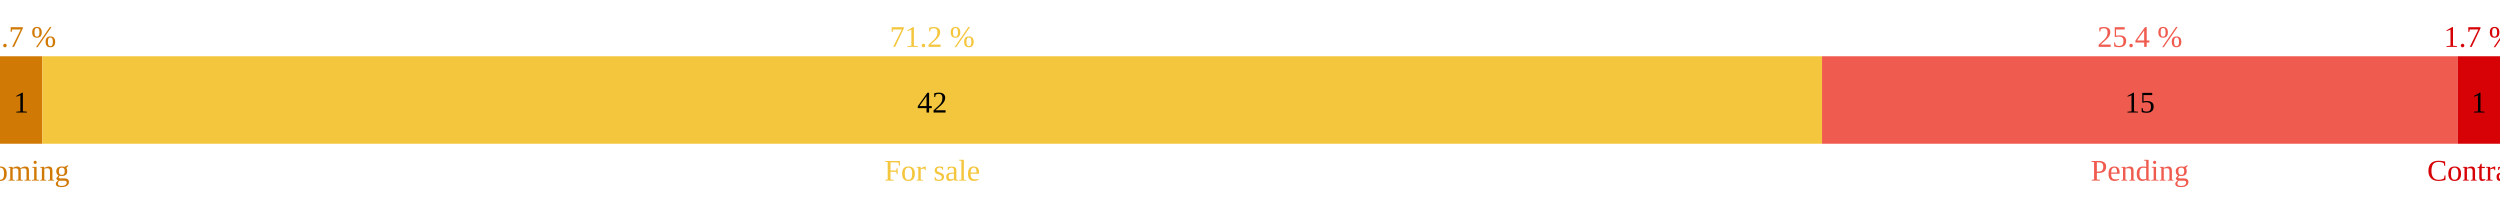
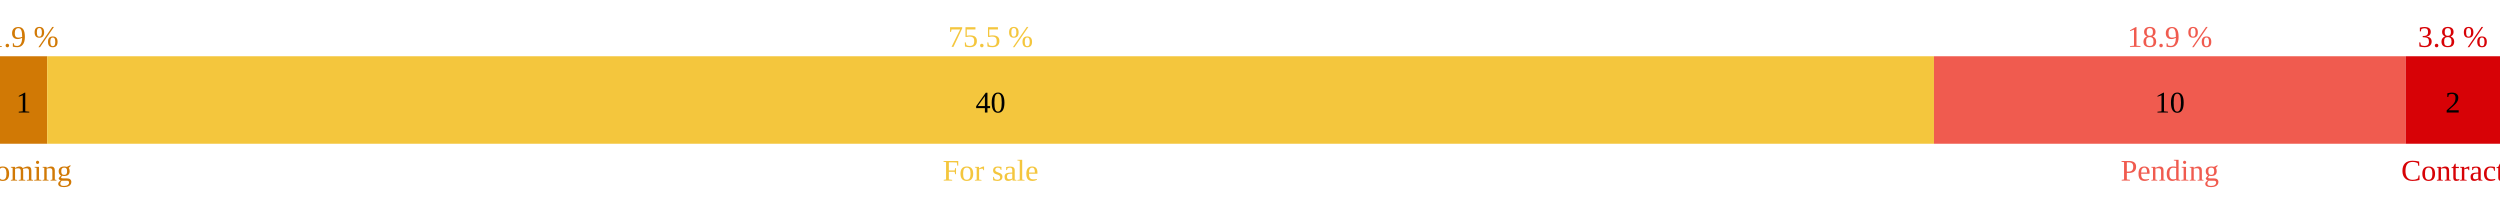
<svg xmlns="http://www.w3.org/2000/svg" width="1000" height="80">
-   <rect class="rect-stacked" x="0" y="22.5" height="35" width="16.949" style="fill: #d17905;" />
-   <rect class="rect-stacked" x="16.949" y="22.5" height="35" width="711.864" style="fill: #f4c63d;" />
-   <rect class="rect-stacked" x="728.814" y="22.5" height="35" width="254.237" style="fill: #f05b4f;" />
-   <rect class="rect-stacked" x="983.051" y="22.5" height="35" width="16.949" style="fill: #d70206;" />
-   <text class="text-value" text-anchor="middle" x="8.475" y="45">1</text>
-   <text class="text-value" text-anchor="middle" x="372.881" y="45">42</text>
-   <text class="text-value" text-anchor="middle" x="855.932" y="45">15</text>
-   <text class="text-value" text-anchor="middle" x="991.525" y="45">1</text>
-   <text class="text-percent" text-anchor="middle" x="8.475" y="18.75" style="fill: #d17905;">1.7 %</text>
-   <text class="text-percent" text-anchor="middle" x="372.881" y="18.75" style="fill: #f4c63d;">71.2 %</text>
-   <text class="text-percent" text-anchor="middle" x="855.932" y="18.75" style="fill: #f05b4f;">25.4 %</text>
-   <text class="text-percent" text-anchor="middle" x="991.525" y="18.75" style="fill: #d70206;">1.7 %</text>
-   <text class="text-label" text-anchor="middle" x="8.475" y="72.25" style="fill: #d17905;">Coming</text>
-   <text class="text-label" text-anchor="middle" x="372.881" y="72.25" style="fill: #f4c63d;">For sale</text>
-   <text class="text-label" text-anchor="middle" x="855.932" y="72.25" style="fill: #f05b4f;">Pending</text>
-   <text class="text-label" text-anchor="middle" x="991.525" y="72.25" style="fill: #d70206;">Contract</text>
+   <rect class="rect-stacked" x="0" y="22.5" height="35" width="18.868" style="fill: #d17905;" />
+   <rect class="rect-stacked" x="18.868" y="22.5" height="35" width="754.717" style="fill: #f4c63d;" />
+   <rect class="rect-stacked" x="773.585" y="22.5" height="35" width="188.679" style="fill: #f05b4f;" />
+   <rect class="rect-stacked" x="962.264" y="22.5" height="35" width="37.736" style="fill: #d70206;" />
+   <text class="text-value" text-anchor="middle" x="9.434" y="45">1</text>
+   <text class="text-value" text-anchor="middle" x="396.226" y="45">40</text>
+   <text class="text-value" text-anchor="middle" x="867.925" y="45">10</text>
+   <text class="text-value" text-anchor="middle" x="981.132" y="45">2</text>
+   <text class="text-percent" text-anchor="middle" x="9.434" y="18.75" style="fill: #d17905;">1.9 %</text>
+   <text class="text-percent" text-anchor="middle" x="396.226" y="18.75" style="fill: #f4c63d;">75.5 %</text>
+   <text class="text-percent" text-anchor="middle" x="867.925" y="18.75" style="fill: #f05b4f;">18.9 %</text>
+   <text class="text-percent" text-anchor="middle" x="981.132" y="18.75" style="fill: #d70206;">3.8 %</text>
+   <text class="text-label" text-anchor="middle" x="9.434" y="72.25" style="fill: #d17905;">Coming</text>
+   <text class="text-label" text-anchor="middle" x="396.226" y="72.25" style="fill: #f4c63d;">For sale</text>
+   <text class="text-label" text-anchor="middle" x="867.925" y="72.25" style="fill: #f05b4f;">Pending</text>
+   <text class="text-label" text-anchor="middle" x="981.132" y="72.25" style="fill: #d70206;">Contract</text>
</svg>
